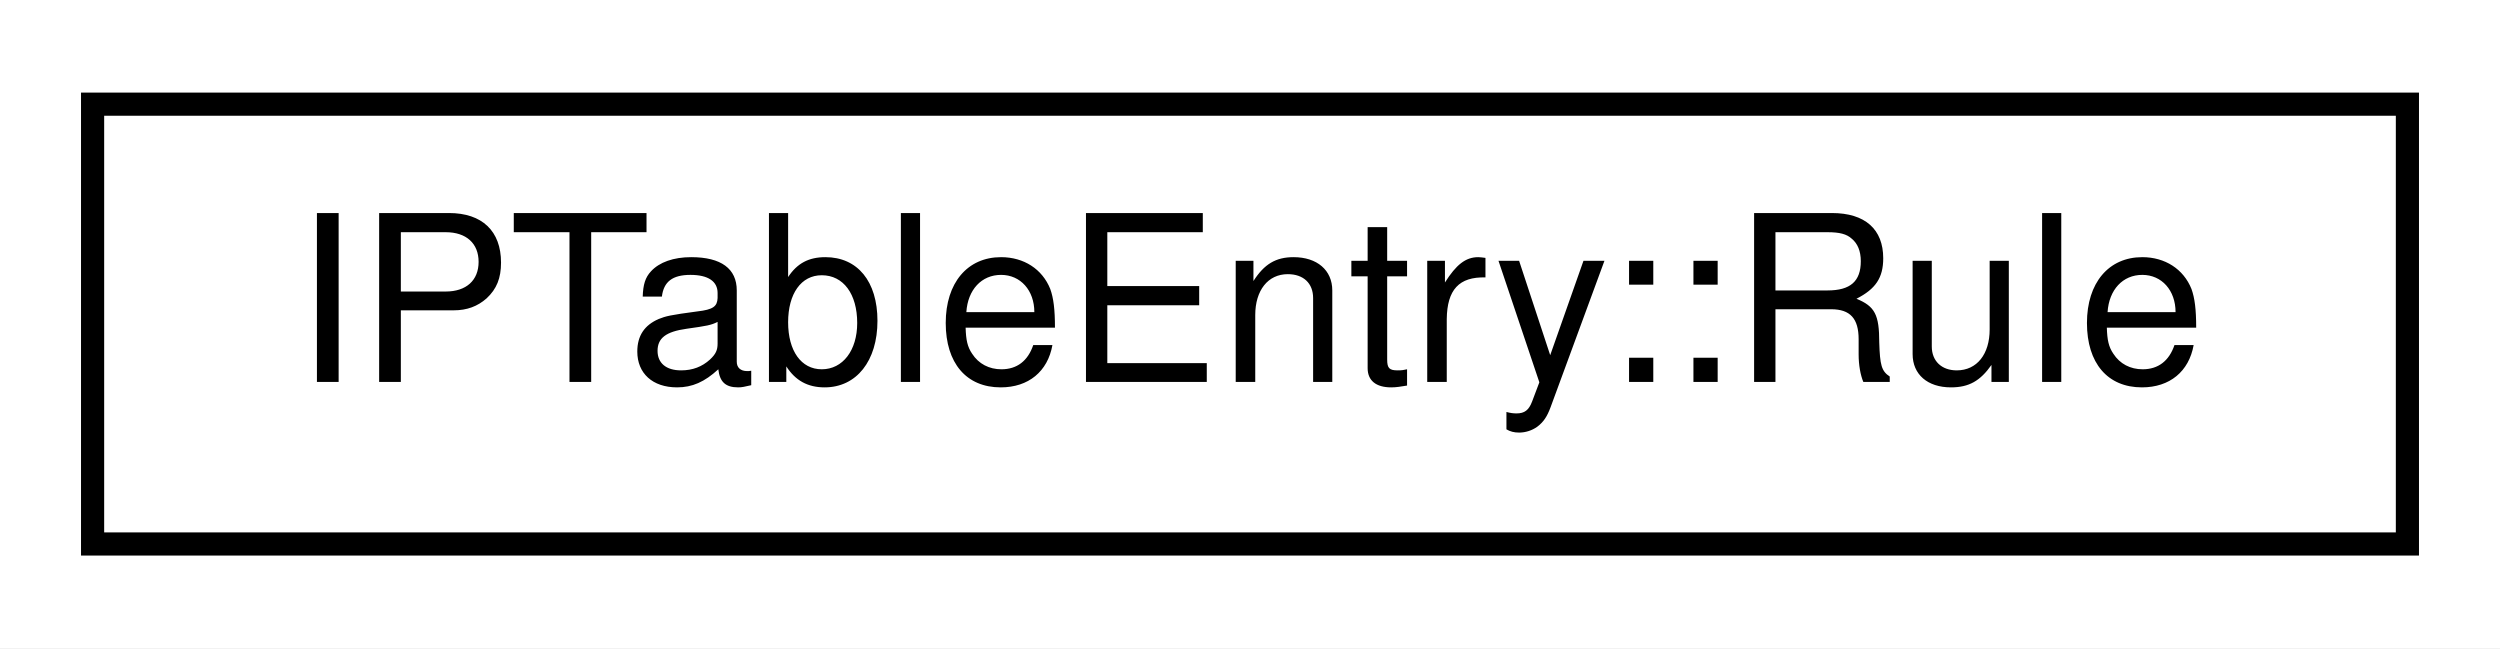
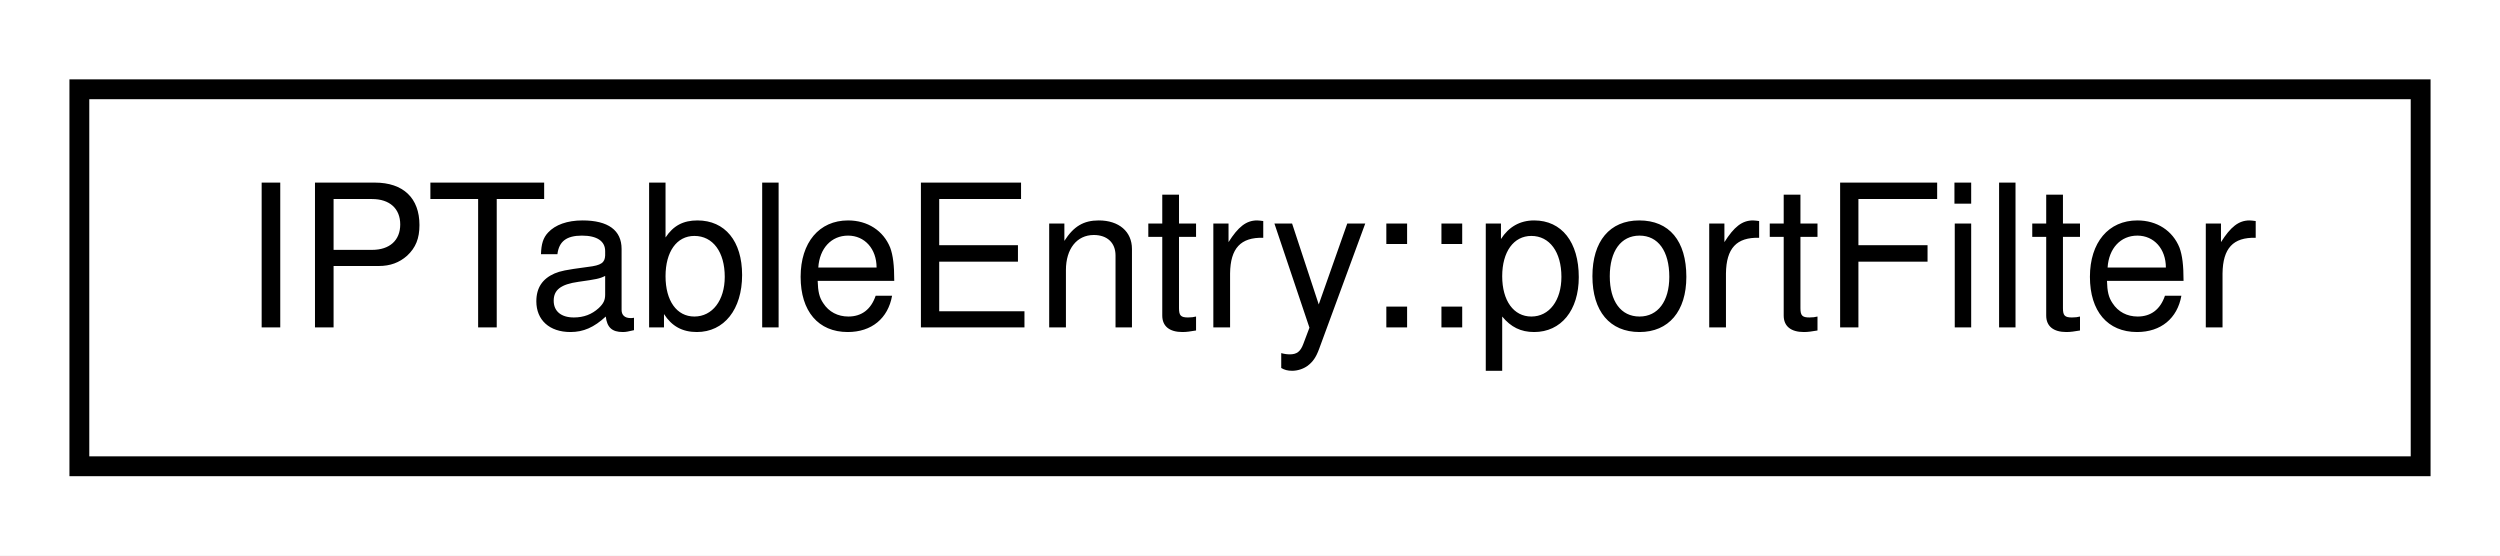
- <svg xmlns="http://www.w3.org/2000/svg" xmlns:xlink="http://www.w3.org/1999/xlink" width="108pt" height="28pt" viewBox="0.00 0.00 108.00 28.00">
+ <svg xmlns="http://www.w3.org/2000/svg" xmlns:xlink="http://www.w3.org/1999/xlink" width="126pt" height="28pt" viewBox="0.00 0.00 126.00 28.00">
  <g id="graph0" class="graph" transform="scale(1 1) rotate(0) translate(4 24)">
-     <polygon fill="white" stroke="none" points="-4,4 -4,-24 104,-24 104,4 -4,4" />
+     <polygon fill="white" stroke="none" points="-4,4 -4,-24 122,-24 122,4 -4,4" />
    <g id="node1" class="node">
      <g id="a_node1">
-         <a xlink:href="struct_i_p_table_entry_1_1_rule.html" target="_top" xlink:title="Definition of a 'Rule' used to handle network traffic. ">
-           <polygon fill="white" stroke="black" points="0,-0.5 0,-19.5 100,-19.5 100,-0.5 0,-0.5" />
-           <text text-anchor="middle" x="50" y="-7.5" font-family="Helvetica,sans-Serif" font-size="10.00">IPTableEntry::Rule</text>
+         <a xlink:href="struct_i_p_table_entry_1_1port_filter.html" target="_top" xlink:title="container for port filtering options. ">
+           <polygon fill="white" stroke="black" points="0,-0.5 0,-19.5 118,-19.5 118,-0.5 0,-0.5" />
+           <text text-anchor="middle" x="59" y="-7.5" font-family="Helvetica,sans-Serif" font-size="10.00">IPTableEntry::portFilter</text>
        </a>
      </g>
    </g>
  </g>
</svg>
